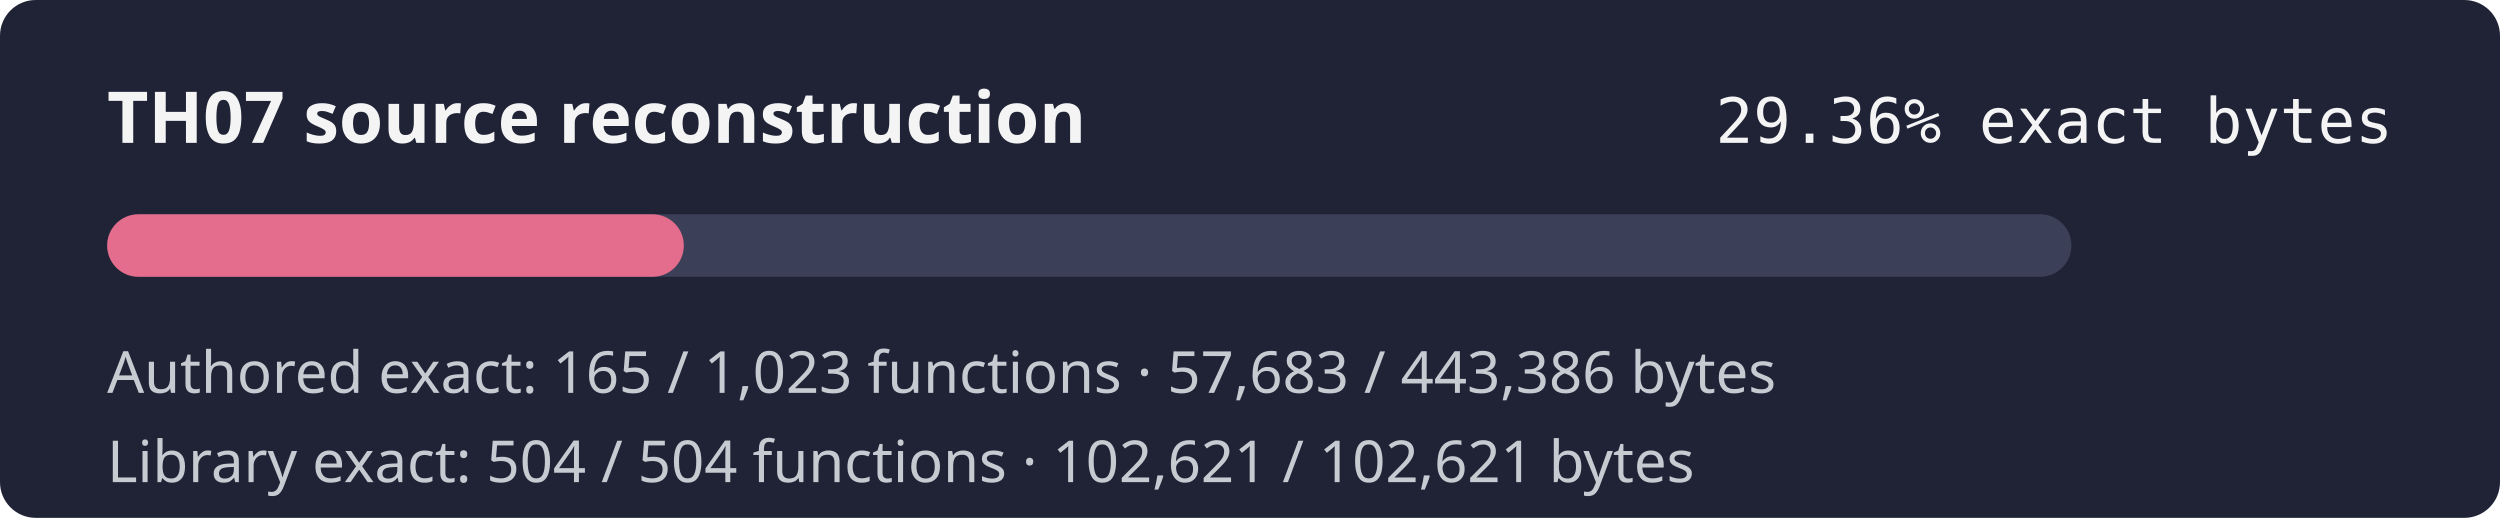
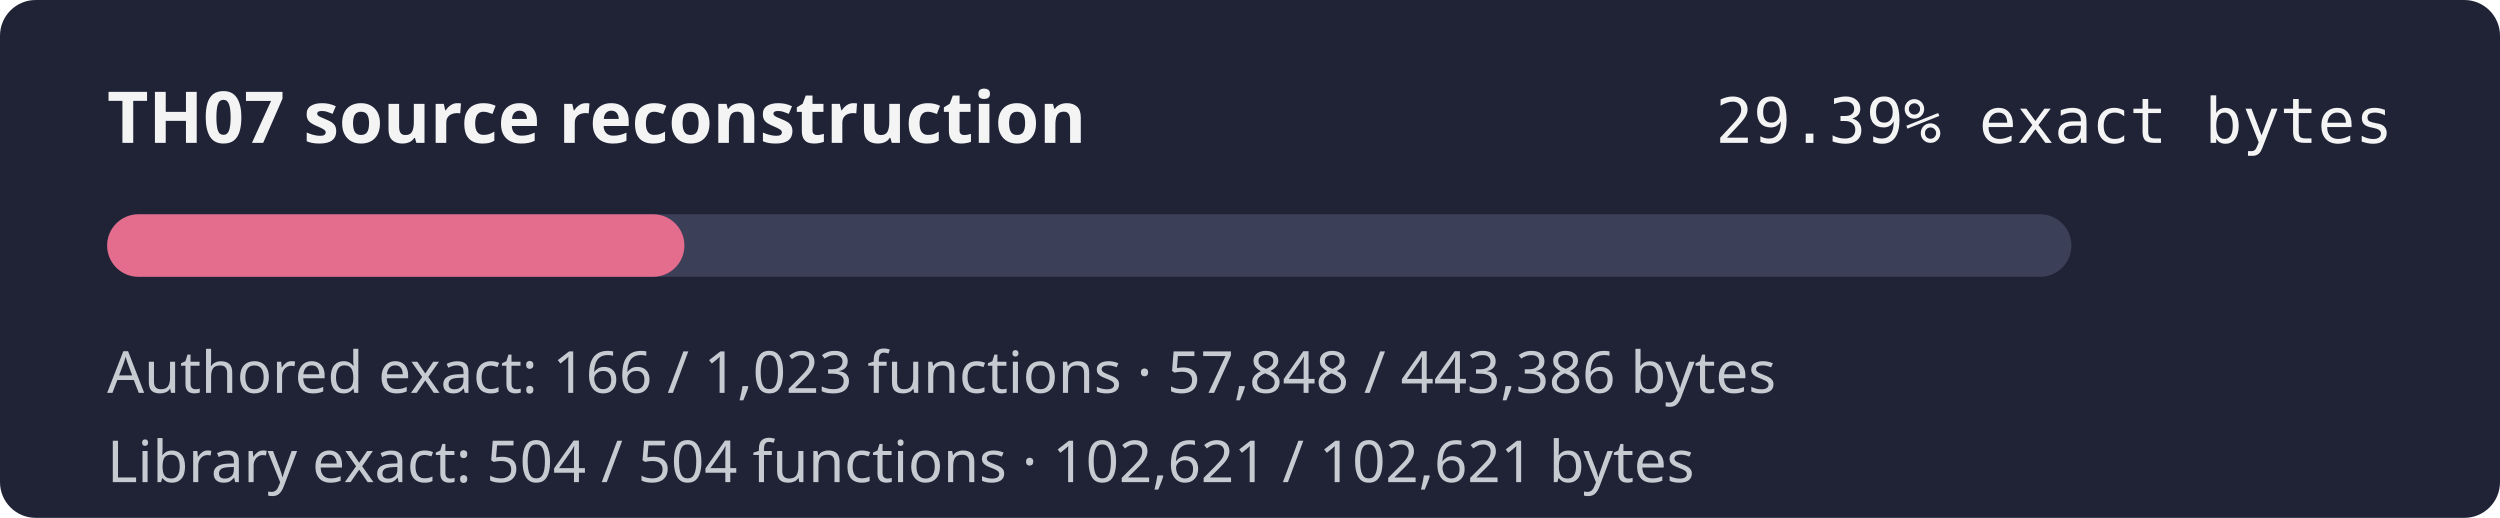
- <svg xmlns="http://www.w3.org/2000/svg" width="560" height="116" role="img" aria-label="TH07 reconstruction progress 29.36% by bytes">
+ <svg xmlns="http://www.w3.org/2000/svg" width="560" height="116" role="img" aria-label="TH07 reconstruction progress 29.39% by bytes">
  <rect width="560" height="116" rx="8" fill="#1f2335" />
  <text x="24" y="32" fill="#f4f4f5" font-family="sans-serif" font-size="16" font-weight="600">TH07 source reconstruction</text>
-   <text x="536" y="32" fill="#f4f4f5" text-anchor="end" font-family="monospace" font-size="14">29.36% exact bytes</text>
+   <text x="536" y="32" fill="#f4f4f5" text-anchor="end" font-family="monospace" font-size="14">29.39% exact bytes</text>
  <rect x="24" y="48" width="440" height="14" rx="7" fill="#3b4058" />
-   <rect x="24" y="48" width="129.18" height="14" rx="7" fill="#e46c8c" />
-   <text x="24" y="88" fill="#c8cad2" font-family="sans-serif" font-size="13">Authored exact: 165 / 1,023 functions · 57,683 / 443,386 bytes</text>
+   <rect x="24" y="48" width="129.31" height="14" rx="7" fill="#e46c8c" />
+   <text x="24" y="88" fill="#c8cad2" font-family="sans-serif" font-size="13">Authored exact: 166 / 1,023 functions · 57,848 / 443,386 bytes</text>
  <text x="24" y="108" fill="#c8cad2" font-family="sans-serif" font-size="13">Library exact: 504 / 504 functions · 102,621 / 102,621 bytes</text>
</svg>
